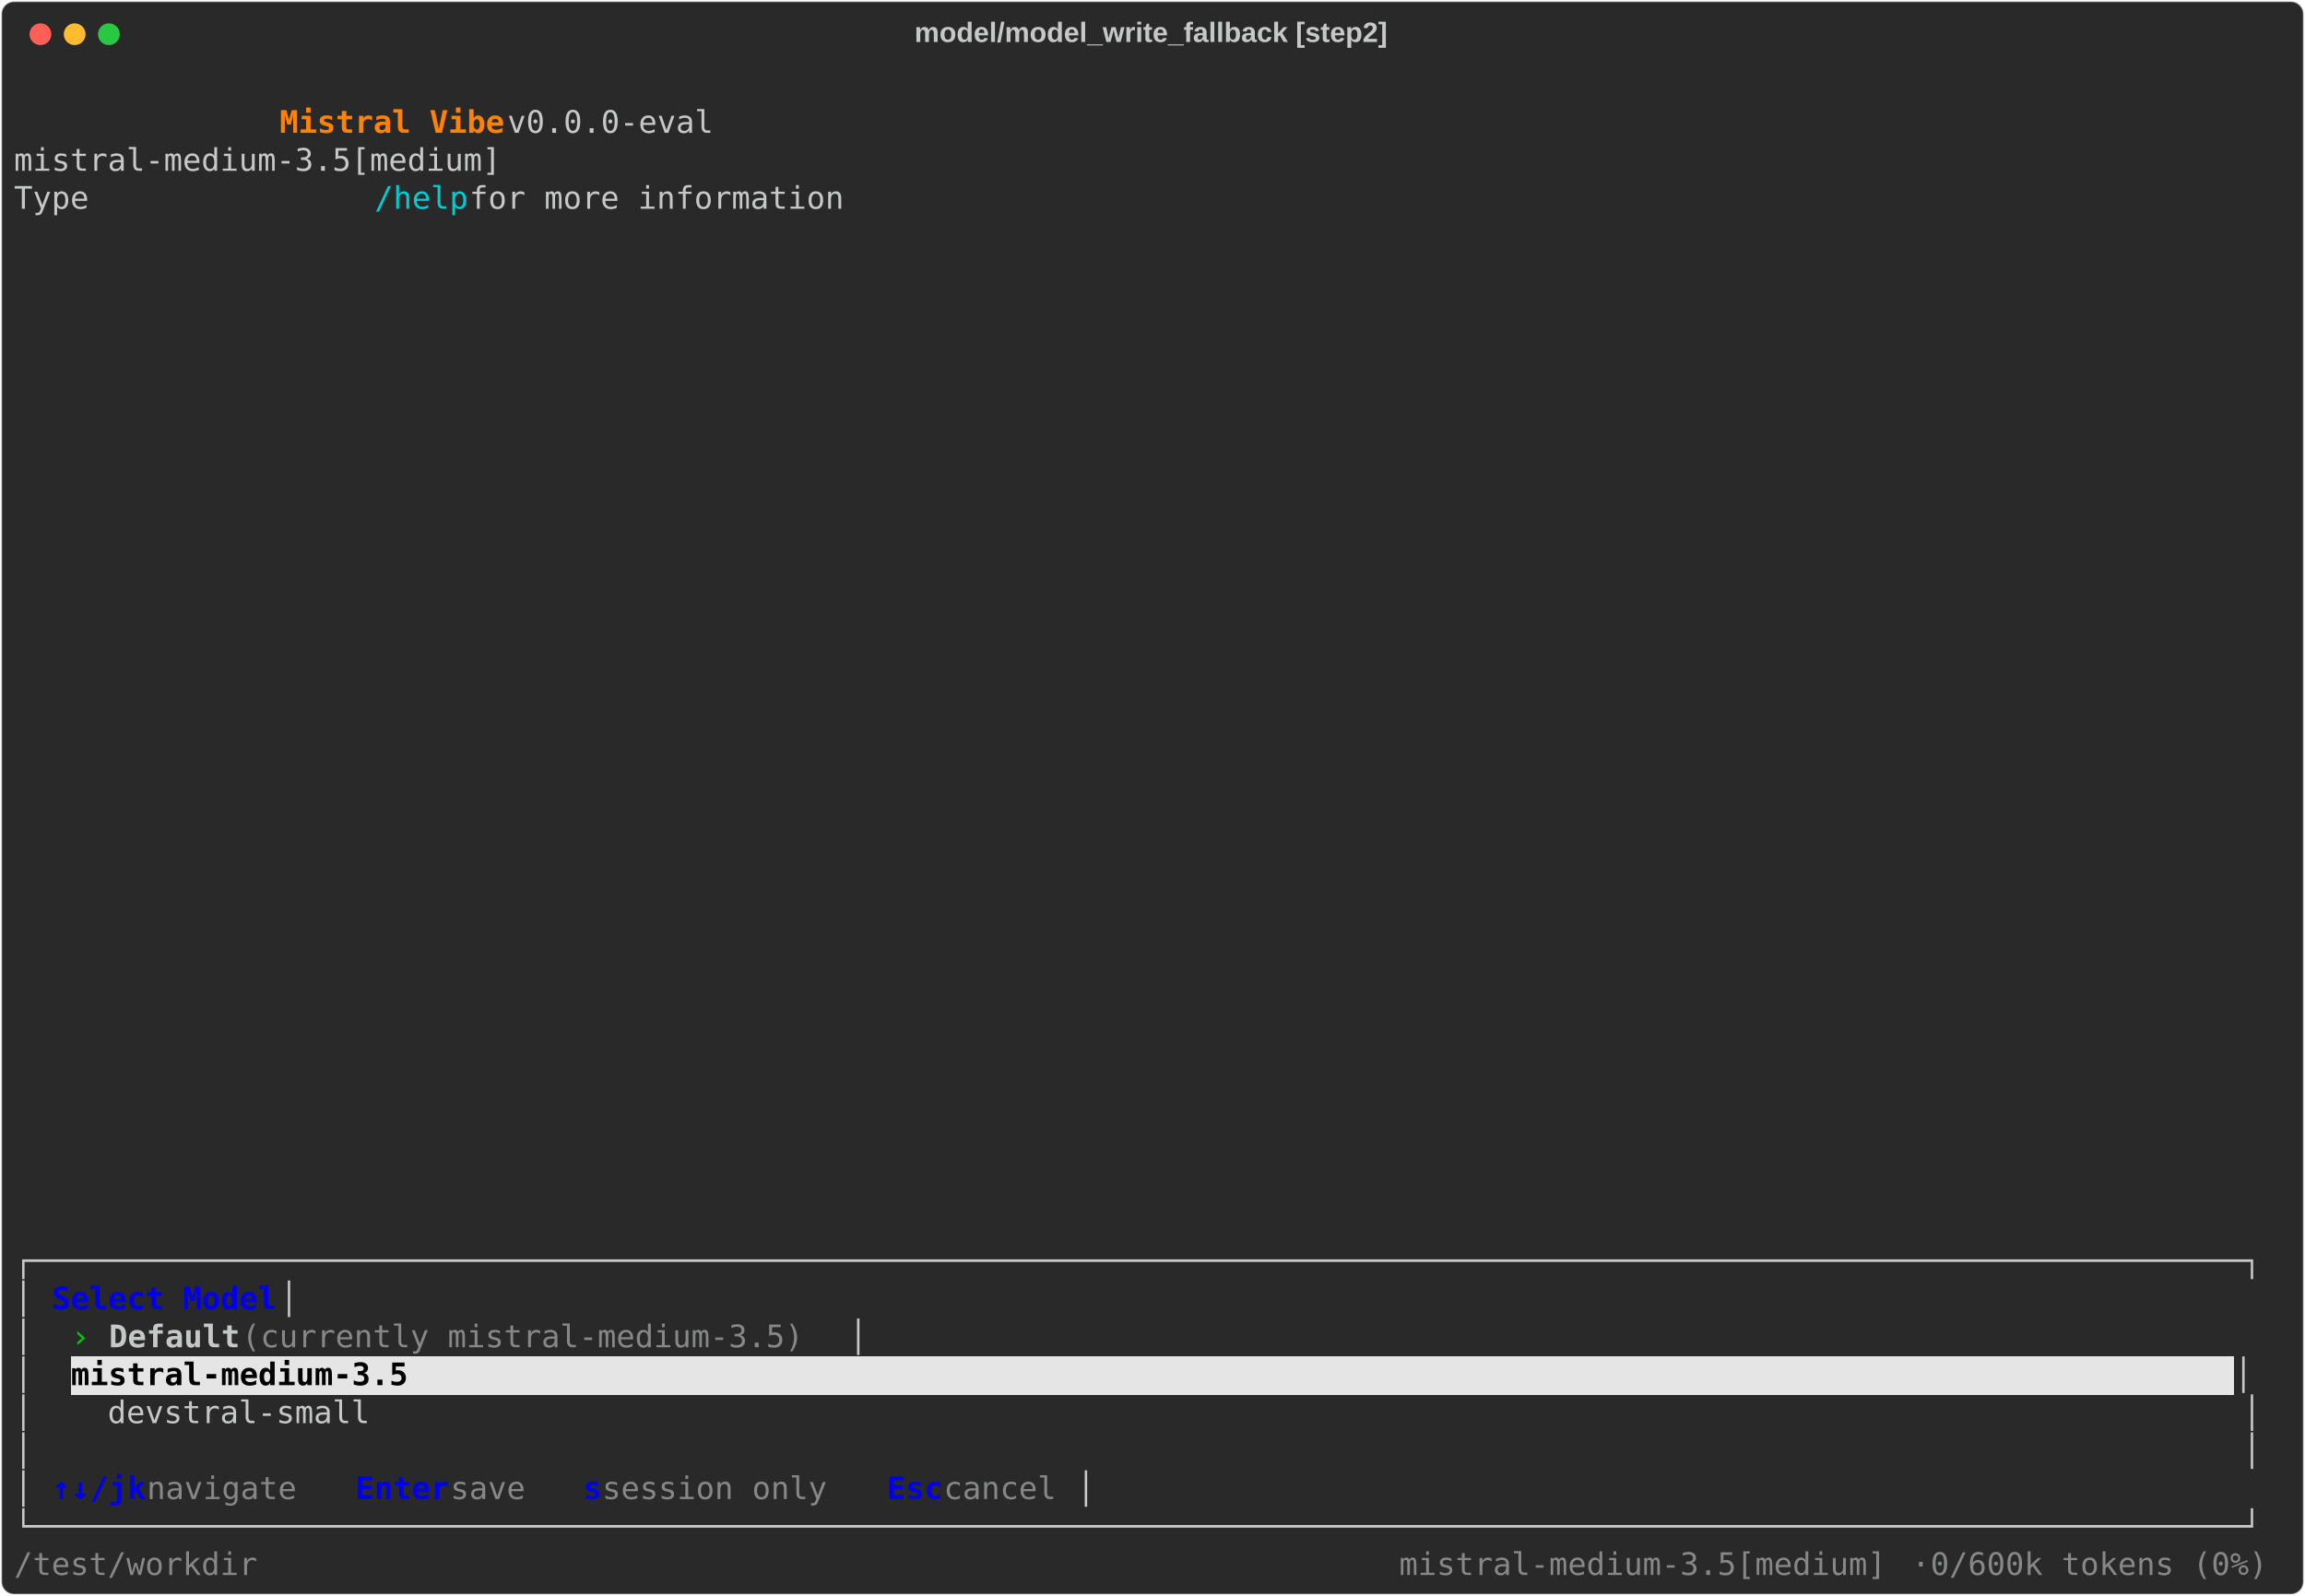
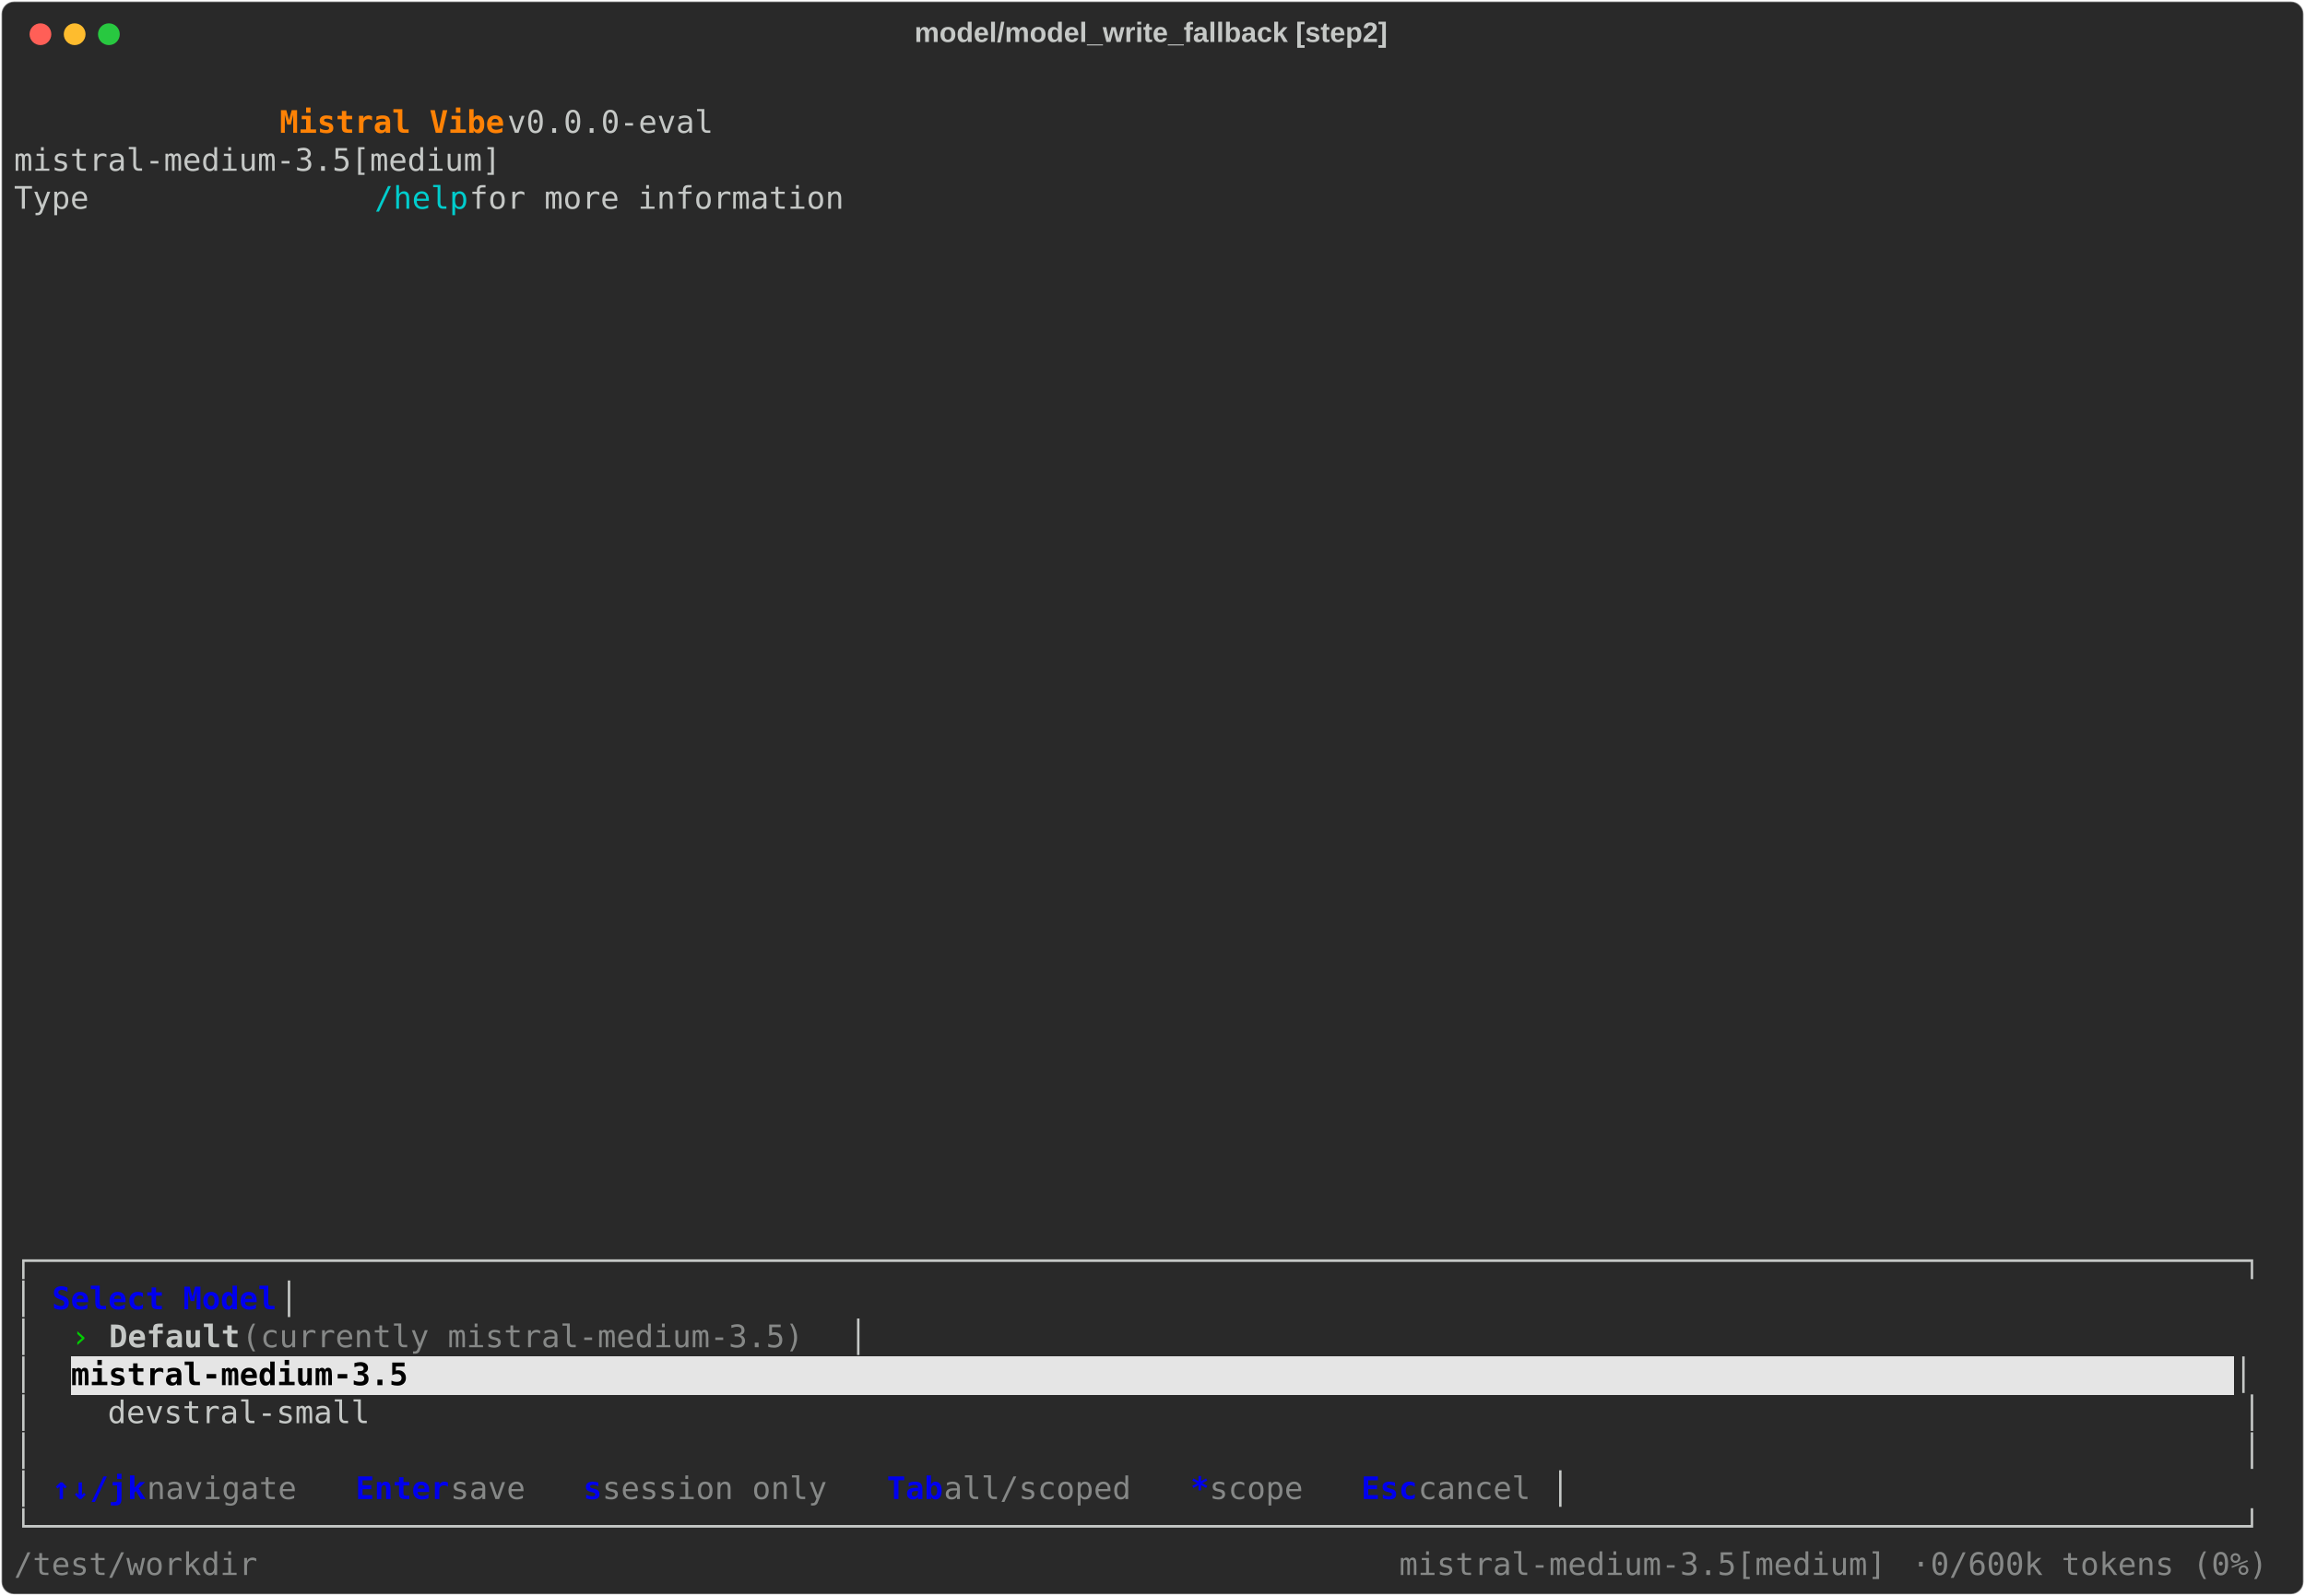
<svg xmlns="http://www.w3.org/2000/svg" class="rich-terminal" viewBox="0 0 1482 1026.0">
  <style>

    @font-face {
        font-family: "Fira Code";
        src: local("FiraCode-Regular"),
                url("https://cdnjs.cloudflare.com/ajax/libs/firacode/6.2.0/woff2/FiraCode-Regular.woff2") format("woff2"),
                url("https://cdnjs.cloudflare.com/ajax/libs/firacode/6.2.0/woff/FiraCode-Regular.woff") format("woff");
        font-style: normal;
        font-weight: 400;
    }
    @font-face {
        font-family: "Fira Code";
        src: local("FiraCode-Bold"),
                url("https://cdnjs.cloudflare.com/ajax/libs/firacode/6.2.0/woff2/FiraCode-Bold.woff2") format("woff2"),
                url("https://cdnjs.cloudflare.com/ajax/libs/firacode/6.2.0/woff/FiraCode-Bold.woff") format("woff");
        font-style: bold;
        font-weight: 700;
    }

    .vibe-matrix {
        font-family: Fira Code, monospace;
        font-size: 20px;
        line-height: 24.4px;
        font-variant-east-asian: full-width;
    }

    .vibe-title {
        font-size: 18px;
        font-weight: bold;
        font-family: arial;
    }

    .vibe-r1 { fill: #c5c8c6 }
.vibe-r2 { fill: #ff8205;font-weight: bold }
.vibe-r3 { fill: #00cdcd }
.vibe-r4 { fill: #0000ee;font-weight: bold }
.vibe-r5 { fill: #00cd00 }
.vibe-r6 { fill: #c5c8c6;font-weight: bold }
.vibe-r7 { fill: #868887 }
.vibe-r8 { fill: #000000;font-weight: bold }
    </style>
  <defs>
    <clipPath id="vibe-clip-terminal">
      <rect x="0" y="0" width="1463.0" height="975.0" />
    </clipPath>
    <clipPath id="vibe-line-0">
      <rect x="0" y="1.5" width="1464" height="24.65" />
    </clipPath>
    <clipPath id="vibe-line-1">
      <rect x="0" y="25.9" width="1464" height="24.65" />
    </clipPath>
    <clipPath id="vibe-line-2">
      <rect x="0" y="50.3" width="1464" height="24.65" />
    </clipPath>
    <clipPath id="vibe-line-3">
      <rect x="0" y="74.7" width="1464" height="24.65" />
    </clipPath>
    <clipPath id="vibe-line-4">
      <rect x="0" y="99.1" width="1464" height="24.65" />
    </clipPath>
    <clipPath id="vibe-line-5">
      <rect x="0" y="123.5" width="1464" height="24.65" />
    </clipPath>
    <clipPath id="vibe-line-6">
      <rect x="0" y="147.9" width="1464" height="24.65" />
    </clipPath>
    <clipPath id="vibe-line-7">
      <rect x="0" y="172.3" width="1464" height="24.65" />
    </clipPath>
    <clipPath id="vibe-line-8">
      <rect x="0" y="196.7" width="1464" height="24.65" />
    </clipPath>
    <clipPath id="vibe-line-9">
      <rect x="0" y="221.1" width="1464" height="24.65" />
    </clipPath>
    <clipPath id="vibe-line-10">
      <rect x="0" y="245.5" width="1464" height="24.65" />
    </clipPath>
    <clipPath id="vibe-line-11">
      <rect x="0" y="269.9" width="1464" height="24.65" />
    </clipPath>
    <clipPath id="vibe-line-12">
      <rect x="0" y="294.3" width="1464" height="24.65" />
    </clipPath>
    <clipPath id="vibe-line-13">
      <rect x="0" y="318.7" width="1464" height="24.65" />
    </clipPath>
    <clipPath id="vibe-line-14">
      <rect x="0" y="343.1" width="1464" height="24.65" />
    </clipPath>
    <clipPath id="vibe-line-15">
      <rect x="0" y="367.5" width="1464" height="24.65" />
    </clipPath>
    <clipPath id="vibe-line-16">
      <rect x="0" y="391.9" width="1464" height="24.65" />
    </clipPath>
    <clipPath id="vibe-line-17">
      <rect x="0" y="416.3" width="1464" height="24.65" />
    </clipPath>
    <clipPath id="vibe-line-18">
      <rect x="0" y="440.7" width="1464" height="24.65" />
    </clipPath>
    <clipPath id="vibe-line-19">
      <rect x="0" y="465.1" width="1464" height="24.65" />
    </clipPath>
    <clipPath id="vibe-line-20">
      <rect x="0" y="489.5" width="1464" height="24.65" />
    </clipPath>
    <clipPath id="vibe-line-21">
      <rect x="0" y="513.9" width="1464" height="24.65" />
    </clipPath>
    <clipPath id="vibe-line-22">
      <rect x="0" y="538.3" width="1464" height="24.65" />
    </clipPath>
    <clipPath id="vibe-line-23">
      <rect x="0" y="562.7" width="1464" height="24.65" />
    </clipPath>
    <clipPath id="vibe-line-24">
      <rect x="0" y="587.1" width="1464" height="24.65" />
    </clipPath>
    <clipPath id="vibe-line-25">
      <rect x="0" y="611.5" width="1464" height="24.65" />
    </clipPath>
    <clipPath id="vibe-line-26">
      <rect x="0" y="635.9" width="1464" height="24.65" />
    </clipPath>
    <clipPath id="vibe-line-27">
      <rect x="0" y="660.3" width="1464" height="24.65" />
    </clipPath>
    <clipPath id="vibe-line-28">
      <rect x="0" y="684.7" width="1464" height="24.65" />
    </clipPath>
    <clipPath id="vibe-line-29">
      <rect x="0" y="709.1" width="1464" height="24.65" />
    </clipPath>
    <clipPath id="vibe-line-30">
      <rect x="0" y="733.5" width="1464" height="24.65" />
    </clipPath>
    <clipPath id="vibe-line-31">
      <rect x="0" y="757.9" width="1464" height="24.65" />
    </clipPath>
    <clipPath id="vibe-line-32">
      <rect x="0" y="782.3" width="1464" height="24.65" />
    </clipPath>
    <clipPath id="vibe-line-33">
      <rect x="0" y="806.7" width="1464" height="24.65" />
    </clipPath>
    <clipPath id="vibe-line-34">
      <rect x="0" y="831.1" width="1464" height="24.65" />
    </clipPath>
    <clipPath id="vibe-line-35">
      <rect x="0" y="855.5" width="1464" height="24.65" />
    </clipPath>
    <clipPath id="vibe-line-36">
      <rect x="0" y="879.9" width="1464" height="24.65" />
    </clipPath>
    <clipPath id="vibe-line-37">
      <rect x="0" y="904.3" width="1464" height="24.65" />
    </clipPath>
    <clipPath id="vibe-line-38">
      <rect x="0" y="928.7" width="1464" height="24.65" />
    </clipPath>
  </defs>
  <rect fill="#292929" stroke="rgba(255,255,255,0.35)" stroke-width="1" x="1" y="1" width="1480" height="1024" rx="8" />
  <text class="vibe-title" fill="#c5c8c6" text-anchor="middle" x="740" y="27">model/model_write_fallback [step2]</text>
  <g transform="translate(26,22)">
    <circle cx="0" cy="0" r="7" fill="#ff5f57" />
    <circle cx="22" cy="0" r="7" fill="#febc2e" />
    <circle cx="44" cy="0" r="7" fill="#28c840" />
  </g>
  <g transform="translate(9, 41)" clip-path="url(#vibe-clip-terminal)">
    <rect fill="#e5e5e5" x="36.6" y="831.1" width="1390.8" height="24.65" shape-rendering="crispEdges" />
    <g class="vibe-matrix">
      <text class="vibe-r1" x="1464" y="20" textLength="12.2" clip-path="url(#vibe-line-0)">
</text>
      <text class="vibe-r2" x="170.8 183 195.2 207.4 219.6 231.8 244 256.2 268.4 280.6 292.8 305" y="44.4" clip-path="url(#vibe-line-1)" style="font-variant-ligatures:none;font-kerning:none">Mistral Vibe</text>
      <text class="vibe-r1" x="317.2 329.4 341.6 353.8 366 378.2 390.4 402.6 414.8 427 439.2 451.4 463.6 475.8 488 500.2 512.4 524.6 536.8 549 561.2 573.4 585.6 597.8 610 622.2 634.4 646.6 658.8 671 683.2 695.4 707.6 719.8 732 744.2 756.4 768.6 780.8 793 805.2 817.4 829.6 841.8 854 866.2 878.4 890.6 902.8 915 927.2 939.4 951.6 963.8 976 988.2 1000.4 1012.6 1024.8 1037 1049.2 1061.4 1073.6 1085.8 1098 1110.2 1122.4 1134.6 1146.8 1159 1171.2 1183.4 1195.6 1207.8 1220 1232.2 1244.4 1256.6 1268.8 1281 1293.2 1305.4 1317.6 1329.8 1342 1354.2 1366.4 1378.6 1390.8 1403 1415.2 1427.4 1439.6 1451.8" y="44.4" clip-path="url(#vibe-line-1)" style="font-variant-ligatures:none;font-kerning:none"> v0.0.0-eval                                                                                  </text>
      <text class="vibe-r1" x="1464" y="44.4" textLength="12.2" clip-path="url(#vibe-line-1)">
</text>
      <text class="vibe-r1" x="0 12.2 24.4 36.6 48.8 61 73.2 85.4 97.6 109.8 122 134.2 146.4 158.6 170.8 183 195.2 207.4 219.6 231.8 244 256.2 268.4 280.6 292.8 305 317.2 329.4 341.6 353.8 366 378.2 390.4 402.6 414.8 427 439.2 451.4 463.6 475.8 488 500.2 512.4 524.6 536.8 549 561.2 573.4 585.6 597.8 610 622.2 634.4 646.6 658.8 671 683.2 695.4 707.6 719.8 732 744.2 756.4 768.6 780.8 793 805.2 817.4 829.6 841.8 854 866.2 878.4 890.6 902.8 915 927.2 939.4 951.6 963.8 976 988.2 1000.4 1012.6 1024.8 1037 1049.2 1061.4 1073.6 1085.8 1098 1110.2 1122.4 1134.6 1146.8 1159 1171.2 1183.4 1195.6 1207.8 1220 1232.2 1244.4 1256.6 1268.8 1281 1293.2 1305.4 1317.6 1329.8 1342 1354.2 1366.4 1378.6 1390.8 1403 1415.2 1427.4 1439.6 1451.8" y="68.8" clip-path="url(#vibe-line-2)" style="font-variant-ligatures:none;font-kerning:none">              mistral-medium-3.5[medium]                                                                                </text>
      <text class="vibe-r1" x="1464" y="68.8" textLength="12.2" clip-path="url(#vibe-line-2)">
</text>
      <text class="vibe-r1" x="0 12.2 24.4 36.6 48.8 61 73.2 85.4 97.6 109.8 122 134.2 146.4 158.6 170.8 183 195.2 207.4 219.6" y="93.2" clip-path="url(#vibe-line-3)" style="font-variant-ligatures:none;font-kerning:none">              Type </text>
      <text class="vibe-r3" x="231.8 244 256.2 268.4 280.6" y="93.2" clip-path="url(#vibe-line-3)" style="font-variant-ligatures:none;font-kerning:none">/help</text>
      <text class="vibe-r1" x="292.8 305 317.2 329.4 341.6 353.8 366 378.2 390.4 402.6 414.8 427 439.2 451.4 463.6 475.8 488 500.2 512.4 524.6 536.8 549 561.2 573.4 585.6 597.8 610 622.2 634.4 646.6 658.8 671 683.2 695.4 707.6 719.8 732 744.2 756.4 768.6 780.8 793 805.2 817.4 829.6 841.8 854 866.2 878.4 890.6 902.8 915 927.2 939.4 951.6 963.8 976 988.2 1000.4 1012.6 1024.8 1037 1049.2 1061.4 1073.6 1085.8 1098 1110.2 1122.4 1134.6 1146.8 1159 1171.2 1183.4 1195.6 1207.8 1220 1232.2 1244.4 1256.6 1268.8 1281 1293.2 1305.4 1317.6 1329.8 1342 1354.2 1366.4 1378.6 1390.8 1403 1415.2 1427.4 1439.6 1451.8" y="93.2" clip-path="url(#vibe-line-3)" style="font-variant-ligatures:none;font-kerning:none"> for more information                                                                           </text>
      <text class="vibe-r1" x="1464" y="93.2" textLength="12.2" clip-path="url(#vibe-line-3)">
</text>
      <text class="vibe-r1" x="1464" y="117.6" textLength="12.2" clip-path="url(#vibe-line-4)">
</text>
      <text class="vibe-r1" x="1464" y="142" textLength="12.2" clip-path="url(#vibe-line-5)">
</text>
      <text class="vibe-r1" x="1464" y="166.4" textLength="12.2" clip-path="url(#vibe-line-6)">
</text>
      <text class="vibe-r1" x="1464" y="190.8" textLength="12.2" clip-path="url(#vibe-line-7)">
</text>
      <text class="vibe-r1" x="1464" y="215.2" textLength="12.2" clip-path="url(#vibe-line-8)">
</text>
      <text class="vibe-r1" x="1464" y="239.6" textLength="12.2" clip-path="url(#vibe-line-9)">
</text>
      <text class="vibe-r1" x="1464" y="264" textLength="12.2" clip-path="url(#vibe-line-10)">
</text>
      <text class="vibe-r1" x="1464" y="288.4" textLength="12.2" clip-path="url(#vibe-line-11)">
</text>
      <text class="vibe-r1" x="1464" y="312.8" textLength="12.2" clip-path="url(#vibe-line-12)">
</text>
      <text class="vibe-r1" x="1464" y="337.2" textLength="12.2" clip-path="url(#vibe-line-13)">
</text>
      <text class="vibe-r1" x="1464" y="361.6" textLength="12.2" clip-path="url(#vibe-line-14)">
</text>
      <text class="vibe-r1" x="1464" y="386" textLength="12.2" clip-path="url(#vibe-line-15)">
</text>
      <text class="vibe-r1" x="1464" y="410.4" textLength="12.2" clip-path="url(#vibe-line-16)">
</text>
      <text class="vibe-r1" x="1464" y="434.8" textLength="12.2" clip-path="url(#vibe-line-17)">
</text>
      <text class="vibe-r1" x="1464" y="459.2" textLength="12.2" clip-path="url(#vibe-line-18)">
</text>
      <text class="vibe-r1" x="1464" y="483.6" textLength="12.2" clip-path="url(#vibe-line-19)">
</text>
      <text class="vibe-r1" x="1464" y="508" textLength="12.2" clip-path="url(#vibe-line-20)">
</text>
      <text class="vibe-r1" x="1464" y="532.4" textLength="12.2" clip-path="url(#vibe-line-21)">
</text>
      <text class="vibe-r1" x="1464" y="556.8" textLength="12.2" clip-path="url(#vibe-line-22)">
</text>
      <text class="vibe-r1" x="1464" y="581.2" textLength="12.2" clip-path="url(#vibe-line-23)">
</text>
      <text class="vibe-r1" x="1464" y="605.6" textLength="12.2" clip-path="url(#vibe-line-24)">
</text>
      <text class="vibe-r1" x="1464" y="630" textLength="12.2" clip-path="url(#vibe-line-25)">
</text>
      <text class="vibe-r1" x="1464" y="654.4" textLength="12.2" clip-path="url(#vibe-line-26)">
</text>
      <text class="vibe-r1" x="1464" y="678.8" textLength="12.2" clip-path="url(#vibe-line-27)">
</text>
      <text class="vibe-r1" x="1464" y="703.2" textLength="12.2" clip-path="url(#vibe-line-28)">
</text>
      <text class="vibe-r1" x="1464" y="727.6" textLength="12.2" clip-path="url(#vibe-line-29)">
</text>
      <text class="vibe-r1" x="1464" y="752" textLength="12.2" clip-path="url(#vibe-line-30)">
</text>
      <text class="vibe-r1" x="0 12.2 24.4 36.6 48.8 61 73.2 85.4 97.6 109.8 122 134.2 146.4 158.6 170.8 183 195.2 207.4 219.6 231.8 244 256.2 268.4 280.6 292.8 305 317.2 329.4 341.6 353.8 366 378.2 390.4 402.6 414.8 427 439.2 451.4 463.6 475.8 488 500.2 512.4 524.6 536.8 549 561.2 573.4 585.6 597.8 610 622.2 634.4 646.6 658.8 671 683.2 695.4 707.6 719.8 732 744.2 756.4 768.6 780.8 793 805.2 817.4 829.6 841.8 854 866.2 878.4 890.6 902.8 915 927.2 939.4 951.6 963.8 976 988.2 1000.4 1012.6 1024.8 1037 1049.2 1061.4 1073.6 1085.8 1098 1110.2 1122.4 1134.6 1146.8 1159 1171.2 1183.4 1195.6 1207.8 1220 1232.2 1244.4 1256.6 1268.8 1281 1293.2 1305.4 1317.6 1329.8 1342 1354.2 1366.4 1378.6 1390.8 1403 1415.2 1427.4 1439.6 1451.8" y="776.4" clip-path="url(#vibe-line-31)" style="font-variant-ligatures:none;font-kerning:none">┌──────────────────────────────────────────────────────────────────────────────────────────────────────────────────────┐</text>
      <text class="vibe-r1" x="1464" y="776.4" textLength="12.2" clip-path="url(#vibe-line-31)">
</text>
      <text class="vibe-r1" x="0 12.2" y="800.8" clip-path="url(#vibe-line-32)" style="font-variant-ligatures:none;font-kerning:none">│ </text>
      <text class="vibe-r4" x="24.4 36.6 48.8 61 73.2 85.4 97.6 109.8 122 134.2 146.4 158.6" y="800.8" clip-path="url(#vibe-line-32)" style="font-variant-ligatures:none;font-kerning:none">Select Model</text>
      <text class="vibe-r1" x="170.8 183 195.2 207.4 219.6 231.8 244 256.2 268.4 280.6 292.8 305 317.2 329.4 341.6 353.8 366 378.2 390.4 402.6 414.8 427 439.2 451.4 463.6 475.8 488 500.2 512.4 524.6 536.8 549 561.2 573.4 585.6 597.8 610 622.2 634.4 646.6 658.8 671 683.2 695.4 707.6 719.8 732 744.2 756.4 768.6 780.8 793 805.2 817.4 829.6 841.8 854 866.2 878.4 890.6 902.8 915 927.2 939.4 951.6 963.8 976 988.2 1000.4 1012.6 1024.8 1037 1049.2 1061.4 1073.6 1085.8 1098 1110.2 1122.4 1134.6 1146.8 1159 1171.2 1183.4 1195.6 1207.8 1220 1232.2 1244.4 1256.6 1268.8 1281 1293.2 1305.4 1317.6 1329.8 1342 1354.2 1366.4 1378.6 1390.8 1403 1415.2 1427.4 1439.6 1451.8" y="800.8" clip-path="url(#vibe-line-32)" style="font-variant-ligatures:none;font-kerning:none">                                                                                                         │</text>
      <text class="vibe-r1" x="1464" y="800.8" textLength="12.2" clip-path="url(#vibe-line-32)">
</text>
      <text class="vibe-r1" x="0 12.2 24.4" y="825.2" clip-path="url(#vibe-line-33)" style="font-variant-ligatures:none;font-kerning:none">│  </text>
      <text class="vibe-r5" x="36.6" y="825.2" textLength="12.2" clip-path="url(#vibe-line-33)">›</text>
      <text class="vibe-r6" x="61 73.2 85.4 97.6 109.8 122 134.2" y="825.2" clip-path="url(#vibe-line-33)" style="font-variant-ligatures:none;font-kerning:none">Default</text>
      <text class="vibe-r7" x="146.4 158.6 170.8 183 195.2 207.4 219.6 231.8 244 256.2 268.4 280.6 292.8 305 317.2 329.4 341.6 353.8 366 378.2 390.4 402.6 414.8 427 439.2 451.4 463.6 475.8 488 500.2 512.4 524.6" y="825.2" clip-path="url(#vibe-line-33)" style="font-variant-ligatures:none;font-kerning:none">  (currently mistral-medium-3.5)</text>
      <text class="vibe-r1" x="536.8 549 561.2 573.4 585.6 597.8 610 622.2 634.4 646.6 658.8 671 683.2 695.4 707.6 719.8 732 744.2 756.4 768.6 780.8 793 805.2 817.4 829.6 841.8 854 866.2 878.4 890.6 902.8 915 927.2 939.4 951.6 963.8 976 988.2 1000.4 1012.6 1024.8 1037 1049.2 1061.4 1073.6 1085.8 1098 1110.2 1122.4 1134.6 1146.8 1159 1171.2 1183.4 1195.6 1207.8 1220 1232.2 1244.4 1256.6 1268.8 1281 1293.2 1305.4 1317.6 1329.8 1342 1354.2 1366.4 1378.6 1390.8 1403 1415.2 1427.4 1439.6 1451.8" y="825.2" clip-path="url(#vibe-line-33)" style="font-variant-ligatures:none;font-kerning:none">                                                                           │</text>
      <text class="vibe-r1" x="1464" y="825.2" textLength="12.2" clip-path="url(#vibe-line-33)">
</text>
      <text class="vibe-r1" x="0 12.2 24.4" y="849.6" clip-path="url(#vibe-line-34)" style="font-variant-ligatures:none;font-kerning:none">│  </text>
      <text class="vibe-r8" x="36.6 48.8 61 73.2 85.4 97.6 109.8 122 134.2 146.4 158.6 170.8 183 195.2 207.4 219.6 231.8 244 256.2 268.4 280.6 292.8 305 317.2 329.4 341.6 353.8 366 378.2 390.4 402.6 414.8 427 439.2 451.4 463.6 475.8 488 500.2 512.4 524.6 536.8 549 561.2 573.4 585.6 597.8 610 622.2 634.4 646.6 658.8 671 683.2 695.4 707.6 719.8 732 744.2 756.4 768.6 780.8 793 805.2 817.4 829.6 841.8 854 866.2 878.4 890.6 902.8 915 927.2 939.4 951.6 963.8 976 988.2 1000.4 1012.6 1024.8 1037 1049.2 1061.4 1073.6 1085.8 1098 1110.2 1122.4 1134.6 1146.8 1159 1171.2 1183.4 1195.6 1207.8 1220 1232.2 1244.4 1256.6 1268.8 1281 1293.2 1305.4 1317.6 1329.8 1342 1354.2 1366.4 1378.6 1390.8 1403 1415.2" y="849.6" clip-path="url(#vibe-line-34)" style="font-variant-ligatures:none;font-kerning:none">  mistral-medium-3.5                                                                                              </text>
      <text class="vibe-r1" x="1427.4 1439.6 1451.8" y="849.6" clip-path="url(#vibe-line-34)" style="font-variant-ligatures:none;font-kerning:none">  │</text>
      <text class="vibe-r1" x="1464" y="849.6" textLength="12.2" clip-path="url(#vibe-line-34)">
</text>
      <text class="vibe-r1" x="0 12.2 24.4 36.6 48.8 61 73.2 85.4 97.6 109.8 122 134.2 146.4 158.6 170.8 183 195.2 207.4 219.6 231.8 244 256.2 268.4 280.6 292.8 305 317.2 329.4 341.6 353.8 366 378.2 390.4 402.6 414.8 427 439.2 451.4 463.6 475.8 488 500.2 512.4 524.6 536.8 549 561.2 573.4 585.6 597.8 610 622.2 634.4 646.6 658.8 671 683.2 695.4 707.6 719.8 732 744.2 756.4 768.6 780.8 793 805.2 817.4 829.6 841.8 854 866.2 878.4 890.6 902.8 915 927.2 939.4 951.6 963.8 976 988.2 1000.4 1012.6 1024.8 1037 1049.2 1061.4 1073.6 1085.8 1098 1110.2 1122.4 1134.6 1146.8 1159 1171.2 1183.4 1195.6 1207.8 1220 1232.2 1244.4 1256.6 1268.8 1281 1293.2 1305.4 1317.6 1329.8 1342 1354.2 1366.4 1378.6 1390.8 1403 1415.2 1427.4 1439.6 1451.8" y="874" clip-path="url(#vibe-line-35)" style="font-variant-ligatures:none;font-kerning:none">│    devstral-small                                                                                                    │</text>
      <text class="vibe-r1" x="1464" y="874" textLength="12.2" clip-path="url(#vibe-line-35)">
</text>
      <text class="vibe-r1" x="0 12.2 24.4 36.6 48.8 61 73.2 85.4 97.6 109.8 122 134.2 146.4 158.6 170.8 183 195.2 207.4 219.6 231.8 244 256.2 268.4 280.6 292.8 305 317.2 329.4 341.6 353.8 366 378.2 390.4 402.6 414.8 427 439.2 451.4 463.6 475.8 488 500.2 512.4 524.6 536.8 549 561.2 573.4 585.6 597.8 610 622.2 634.4 646.6 658.8 671 683.2 695.4 707.6 719.8 732 744.2 756.4 768.6 780.8 793 805.2 817.4 829.6 841.8 854 866.2 878.4 890.6 902.8 915 927.2 939.4 951.6 963.8 976 988.2 1000.4 1012.6 1024.8 1037 1049.2 1061.4 1073.6 1085.8 1098 1110.2 1122.4 1134.6 1146.8 1159 1171.2 1183.4 1195.6 1207.8 1220 1232.2 1244.4 1256.6 1268.8 1281 1293.2 1305.4 1317.6 1329.8 1342 1354.2 1366.4 1378.6 1390.8 1403 1415.2 1427.4 1439.6 1451.8" y="898.4" clip-path="url(#vibe-line-36)" style="font-variant-ligatures:none;font-kerning:none">│                                                                                                                      │</text>
      <text class="vibe-r1" x="1464" y="898.4" textLength="12.2" clip-path="url(#vibe-line-36)">
</text>
      <text class="vibe-r1" x="0 12.2" y="922.8" clip-path="url(#vibe-line-37)" style="font-variant-ligatures:none;font-kerning:none">│ </text>
      <text class="vibe-r4" x="24.4" y="922.8" textLength="12.2" clip-path="url(#vibe-line-37)">↑</text>
      <text class="vibe-r4" x="36.6" y="922.8" textLength="12.2" clip-path="url(#vibe-line-37)">↓</text>
      <text class="vibe-r4" x="48.8 61 73.2" y="922.8" clip-path="url(#vibe-line-37)" style="font-variant-ligatures:none;font-kerning:none">/jk</text>
      <text class="vibe-r7" x="85.4 97.6 109.8 122 134.2 146.4 158.6 170.8 183 195.2 207.4" y="922.8" clip-path="url(#vibe-line-37)" style="font-variant-ligatures:none;font-kerning:none"> navigate  </text>
      <text class="vibe-r4" x="219.6 231.8 244 256.2 268.4" y="922.8" clip-path="url(#vibe-line-37)" style="font-variant-ligatures:none;font-kerning:none">Enter</text>
      <text class="vibe-r7" x="280.6 292.8 305 317.2 329.4 341.6 353.8" y="922.8" clip-path="url(#vibe-line-37)" style="font-variant-ligatures:none;font-kerning:none"> save  </text>
      <text class="vibe-r4" x="366" y="922.8" textLength="12.2" clip-path="url(#vibe-line-37)">s</text>
      <text class="vibe-r7" x="378.2 390.4 402.6 414.8 427 439.2 451.4 463.6 475.8 488 500.2 512.4 524.6 536.8 549" y="922.8" clip-path="url(#vibe-line-37)" style="font-variant-ligatures:none;font-kerning:none"> session only  </text>
-       <text class="vibe-r4" x="561.2 573.4 585.6" y="922.8" clip-path="url(#vibe-line-37)" style="font-variant-ligatures:none;font-kerning:none">Esc</text>
-       <text class="vibe-r7" x="597.8 610 622.2 634.4 646.6 658.8 671" y="922.8" clip-path="url(#vibe-line-37)" style="font-variant-ligatures:none;font-kerning:none"> cancel</text>
-       <text class="vibe-r1" x="683.2 695.4 707.6 719.8 732 744.2 756.4 768.6 780.8 793 805.2 817.4 829.6 841.8 854 866.2 878.4 890.6 902.8 915 927.2 939.4 951.6 963.8 976 988.2 1000.4 1012.6 1024.8 1037 1049.2 1061.4 1073.6 1085.8 1098 1110.2 1122.4 1134.6 1146.8 1159 1171.2 1183.4 1195.6 1207.8 1220 1232.2 1244.4 1256.6 1268.8 1281 1293.2 1305.4 1317.6 1329.8 1342 1354.2 1366.4 1378.6 1390.8 1403 1415.2 1427.4 1439.6 1451.8" y="922.8" clip-path="url(#vibe-line-37)" style="font-variant-ligatures:none;font-kerning:none">                                                               │</text>
+       <text class="vibe-r4" x="561.2 573.4 585.6" y="922.8" clip-path="url(#vibe-line-37)" style="font-variant-ligatures:none;font-kerning:none">Tab</text>
+       <text class="vibe-r7" x="597.8 610 622.2 634.4 646.6 658.8 671 683.2 695.4 707.6 719.8 732 744.2" y="922.8" clip-path="url(#vibe-line-37)" style="font-variant-ligatures:none;font-kerning:none"> all/scoped  </text>
+       <text class="vibe-r4" x="756.4" y="922.8" textLength="12.2" clip-path="url(#vibe-line-37)">*</text>
+       <text class="vibe-r7" x="768.6 780.8 793 805.2 817.4 829.6 841.8 854" y="922.8" clip-path="url(#vibe-line-37)" style="font-variant-ligatures:none;font-kerning:none"> scope  </text>
+       <text class="vibe-r4" x="866.2 878.4 890.6" y="922.8" clip-path="url(#vibe-line-37)" style="font-variant-ligatures:none;font-kerning:none">Esc</text>
+       <text class="vibe-r7" x="902.8 915 927.2 939.4 951.6 963.8 976" y="922.8" clip-path="url(#vibe-line-37)" style="font-variant-ligatures:none;font-kerning:none"> cancel</text>
+       <text class="vibe-r1" x="988.2 1000.4 1012.6 1024.8 1037 1049.2 1061.4 1073.6 1085.8 1098 1110.2 1122.4 1134.6 1146.8 1159 1171.2 1183.4 1195.6 1207.8 1220 1232.2 1244.4 1256.6 1268.8 1281 1293.2 1305.4 1317.6 1329.8 1342 1354.2 1366.4 1378.6 1390.8 1403 1415.2 1427.4 1439.6 1451.8" y="922.8" clip-path="url(#vibe-line-37)" style="font-variant-ligatures:none;font-kerning:none">                                      │</text>
      <text class="vibe-r1" x="1464" y="922.8" textLength="12.2" clip-path="url(#vibe-line-37)">
</text>
      <text class="vibe-r1" x="0 12.2 24.4 36.6 48.8 61 73.2 85.4 97.6 109.8 122 134.2 146.4 158.6 170.8 183 195.2 207.4 219.6 231.8 244 256.2 268.4 280.6 292.8 305 317.2 329.4 341.6 353.8 366 378.2 390.4 402.6 414.8 427 439.2 451.4 463.6 475.8 488 500.2 512.4 524.6 536.8 549 561.2 573.4 585.6 597.8 610 622.2 634.4 646.6 658.8 671 683.2 695.4 707.6 719.8 732 744.2 756.4 768.6 780.8 793 805.2 817.4 829.6 841.8 854 866.2 878.4 890.6 902.8 915 927.2 939.4 951.6 963.8 976 988.2 1000.4 1012.6 1024.8 1037 1049.2 1061.4 1073.6 1085.8 1098 1110.2 1122.4 1134.6 1146.8 1159 1171.2 1183.4 1195.6 1207.8 1220 1232.2 1244.4 1256.6 1268.8 1281 1293.2 1305.4 1317.6 1329.8 1342 1354.2 1366.4 1378.6 1390.8 1403 1415.2 1427.4 1439.6 1451.8" y="947.2" clip-path="url(#vibe-line-38)" style="font-variant-ligatures:none;font-kerning:none">└──────────────────────────────────────────────────────────────────────────────────────────────────────────────────────┘</text>
      <text class="vibe-r1" x="1464" y="947.2" textLength="12.2" clip-path="url(#vibe-line-38)">
</text>
      <text class="vibe-r7" x="0 12.2 24.4 36.6 48.8 61 73.2 85.4 97.6 109.8 122 134.2 146.4" y="971.6" clip-path="url(#vibe-line-39)" style="font-variant-ligatures:none;font-kerning:none">/test/workdir</text>
      <text class="vibe-r7" x="890.6 902.8 915 927.2 939.4 951.6 963.8 976 988.2 1000.4 1012.6 1024.8 1037 1049.2 1061.4 1073.6 1085.8 1098 1110.2 1122.4 1134.6 1146.8 1159 1171.2 1183.4 1195.6 1207.8" y="971.6" clip-path="url(#vibe-line-39)" style="font-variant-ligatures:none;font-kerning:none">mistral-medium-3.5[medium] </text>
      <text class="vibe-r7" x="1220" y="971.6" textLength="12.2" clip-path="url(#vibe-line-39)">·</text>
      <text class="vibe-r7" x="1232.2 1244.4 1256.6 1268.8 1281 1293.2 1305.4 1317.6 1329.8 1342 1354.2 1366.4 1378.6 1390.8 1403 1415.2 1427.4 1439.6 1451.8" y="971.6" clip-path="url(#vibe-line-39)" style="font-variant-ligatures:none;font-kerning:none"> 0/600k tokens (0%)</text>
      <text class="vibe-r1" x="1464" y="971.6" textLength="12.2" clip-path="url(#vibe-line-39)">
</text>
    </g>
  </g>
</svg>
